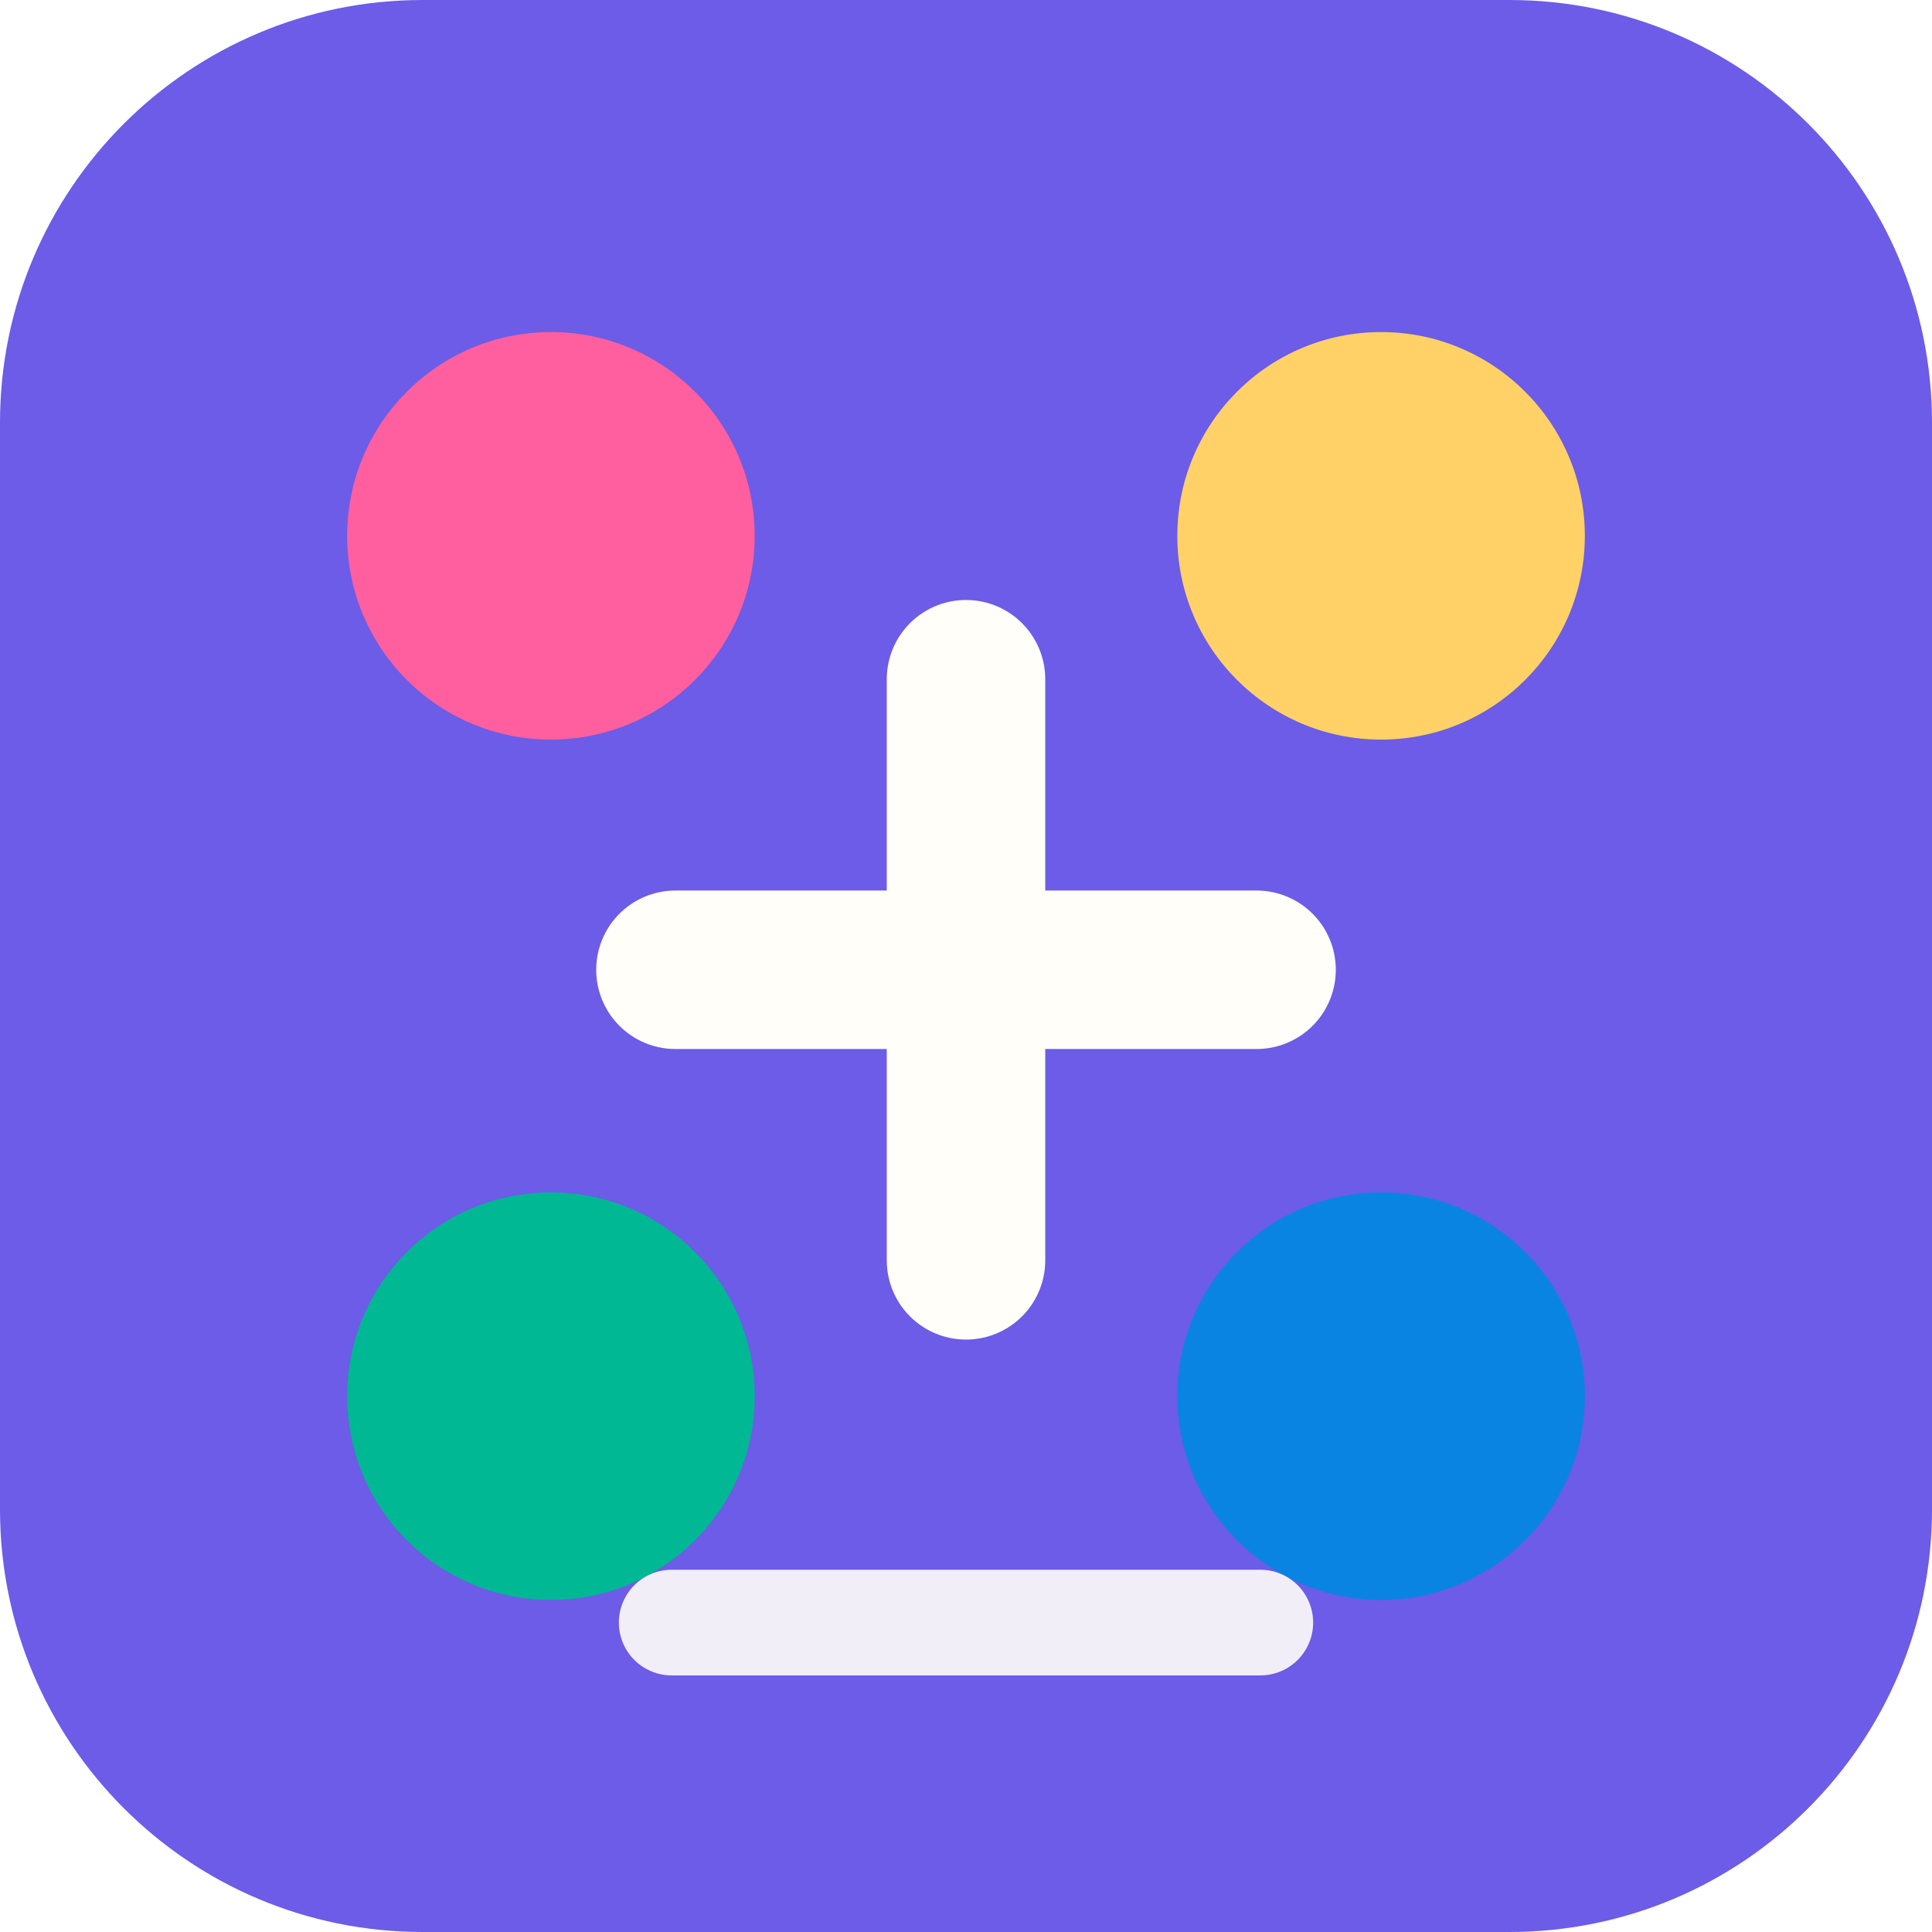
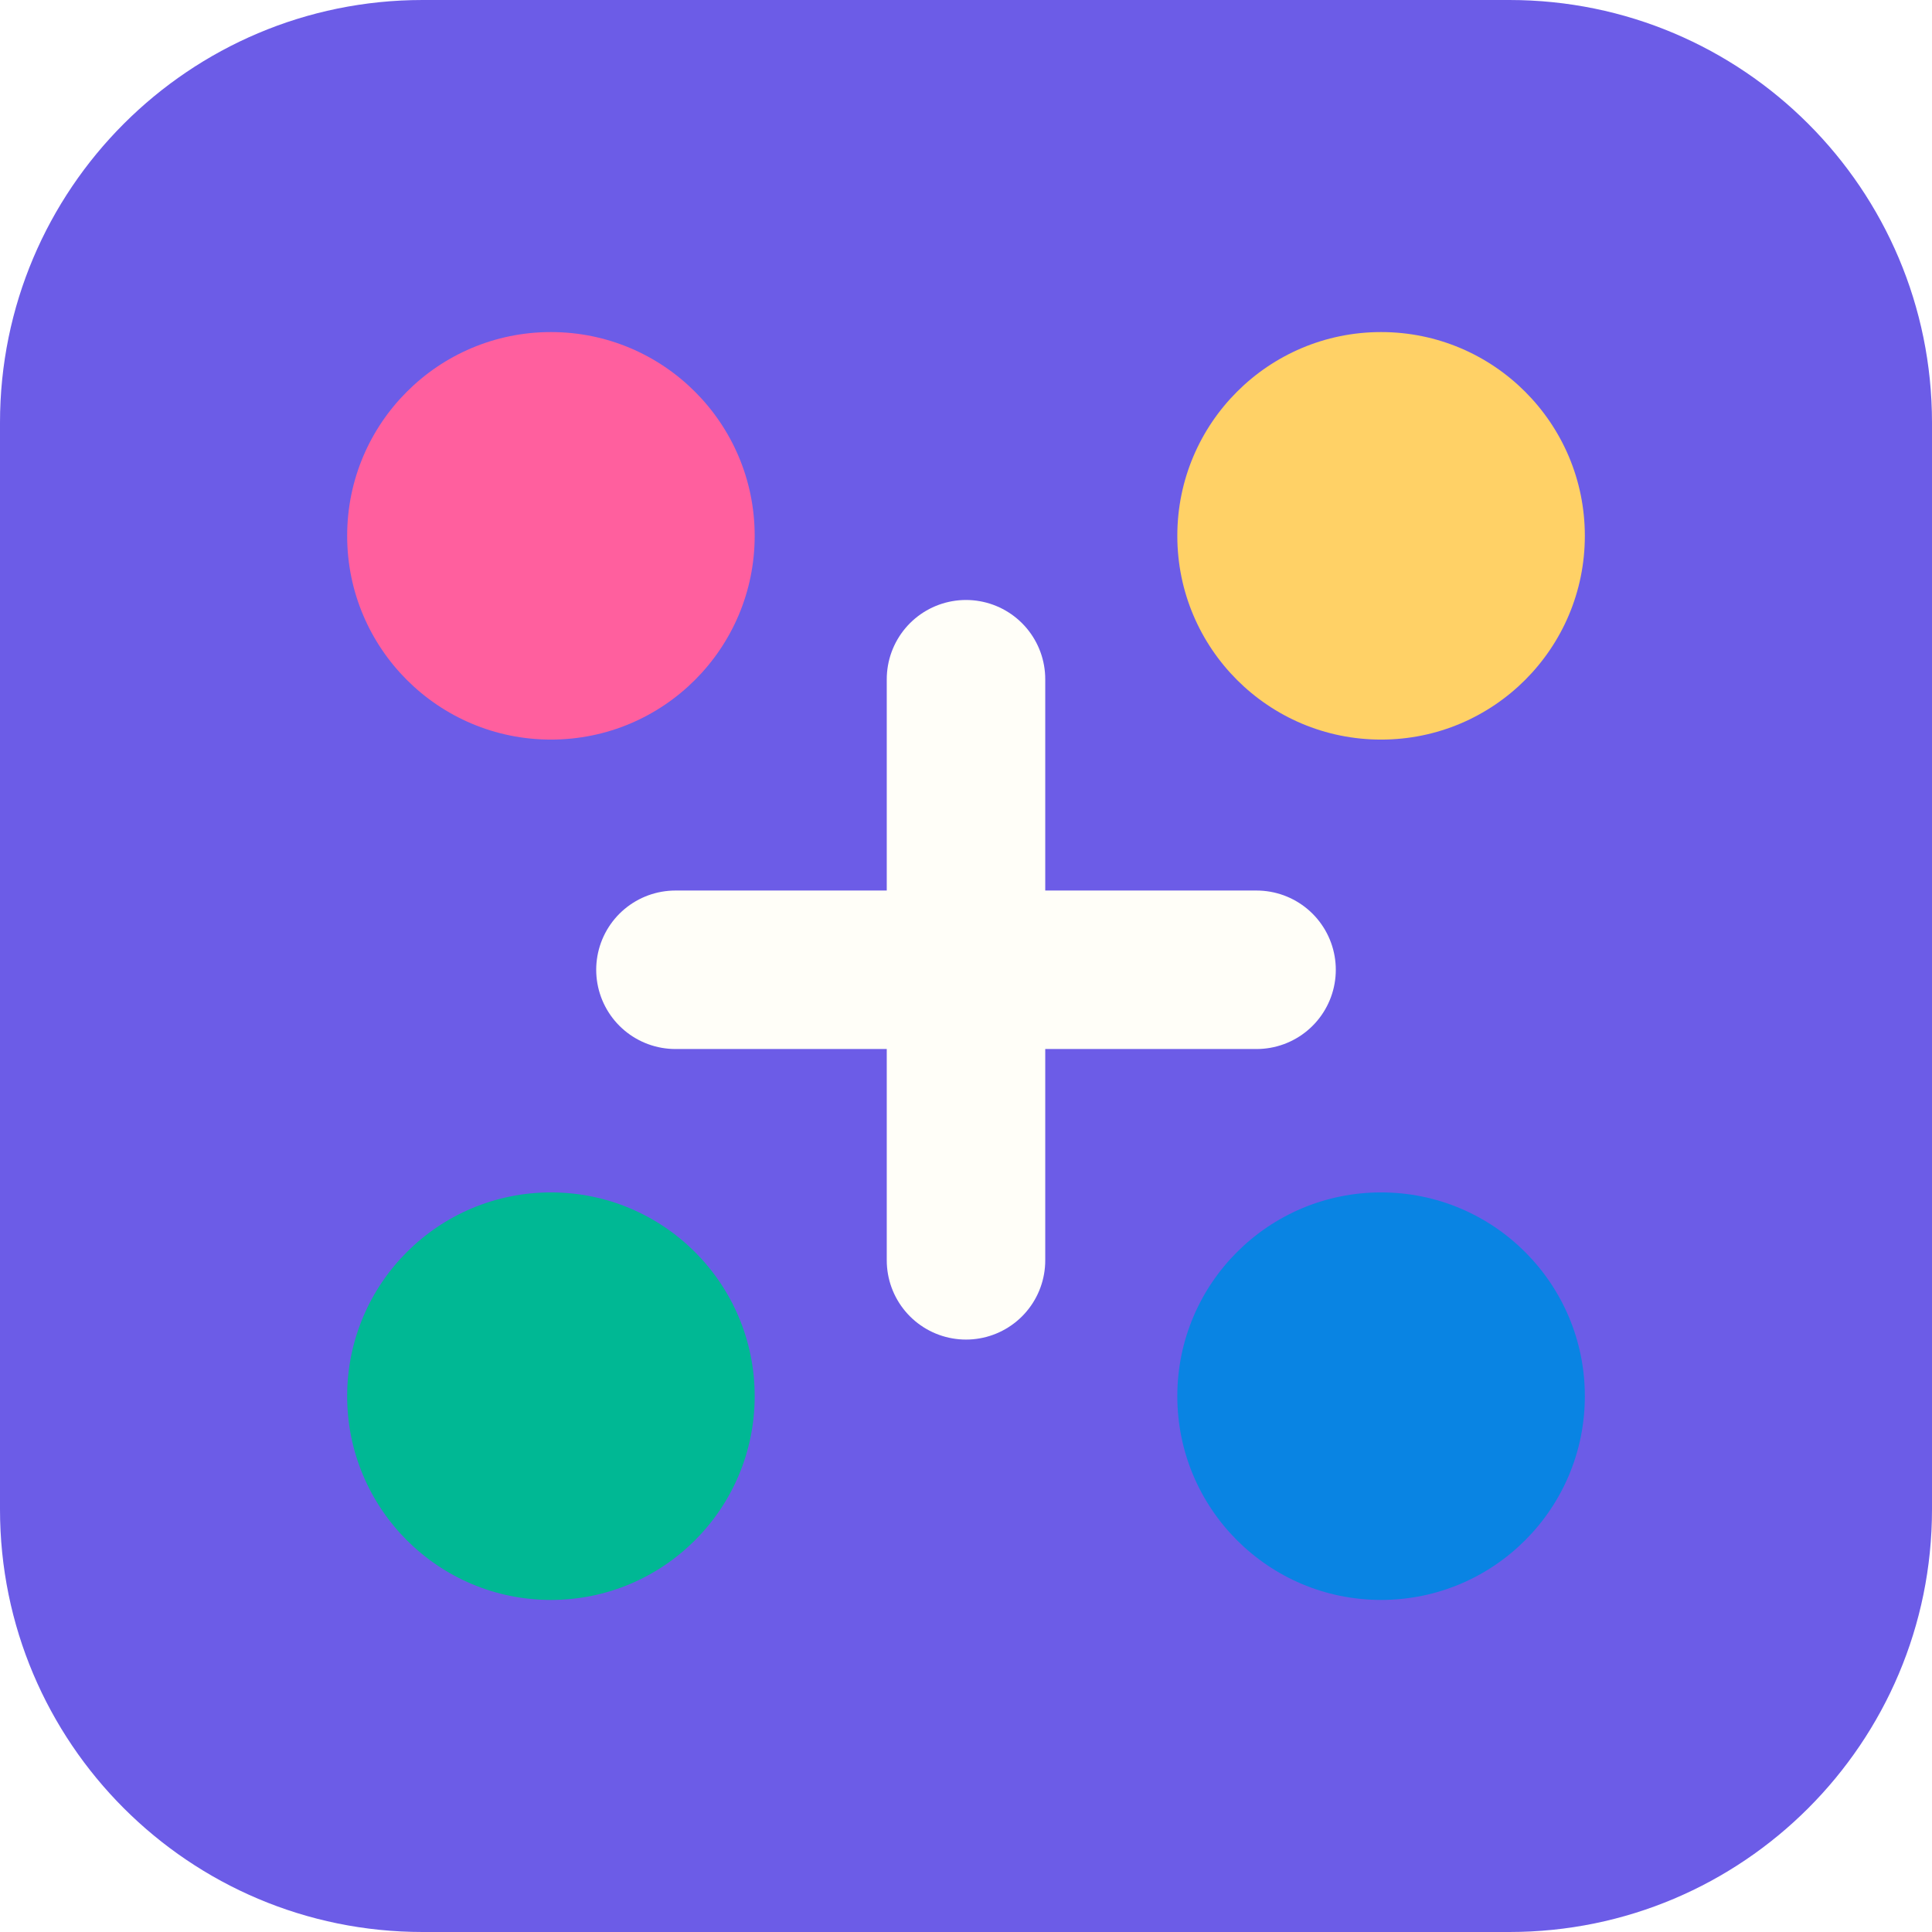
<svg xmlns="http://www.w3.org/2000/svg" viewBox="0 0 512 512" role="img" aria-label="QuickMaths icon">
  <rect width="512" height="512" rx="112" fill="#6c5ce7" />
  <circle cx="146" cy="142" r="54" fill="#ff5f9e" />
  <circle cx="366" cy="142" r="54" fill="#ffd166" />
  <circle cx="146" cy="370" r="54" fill="#00b894" />
  <circle cx="366" cy="370" r="54" fill="#0984e3" />
  <path d="M179 257h154M256 180v154" stroke="#fffef8" stroke-width="42" stroke-linecap="round" />
-   <path d="M178 430h156" stroke="#fffef8" stroke-width="28" stroke-linecap="round" opacity=".9" />
</svg>
